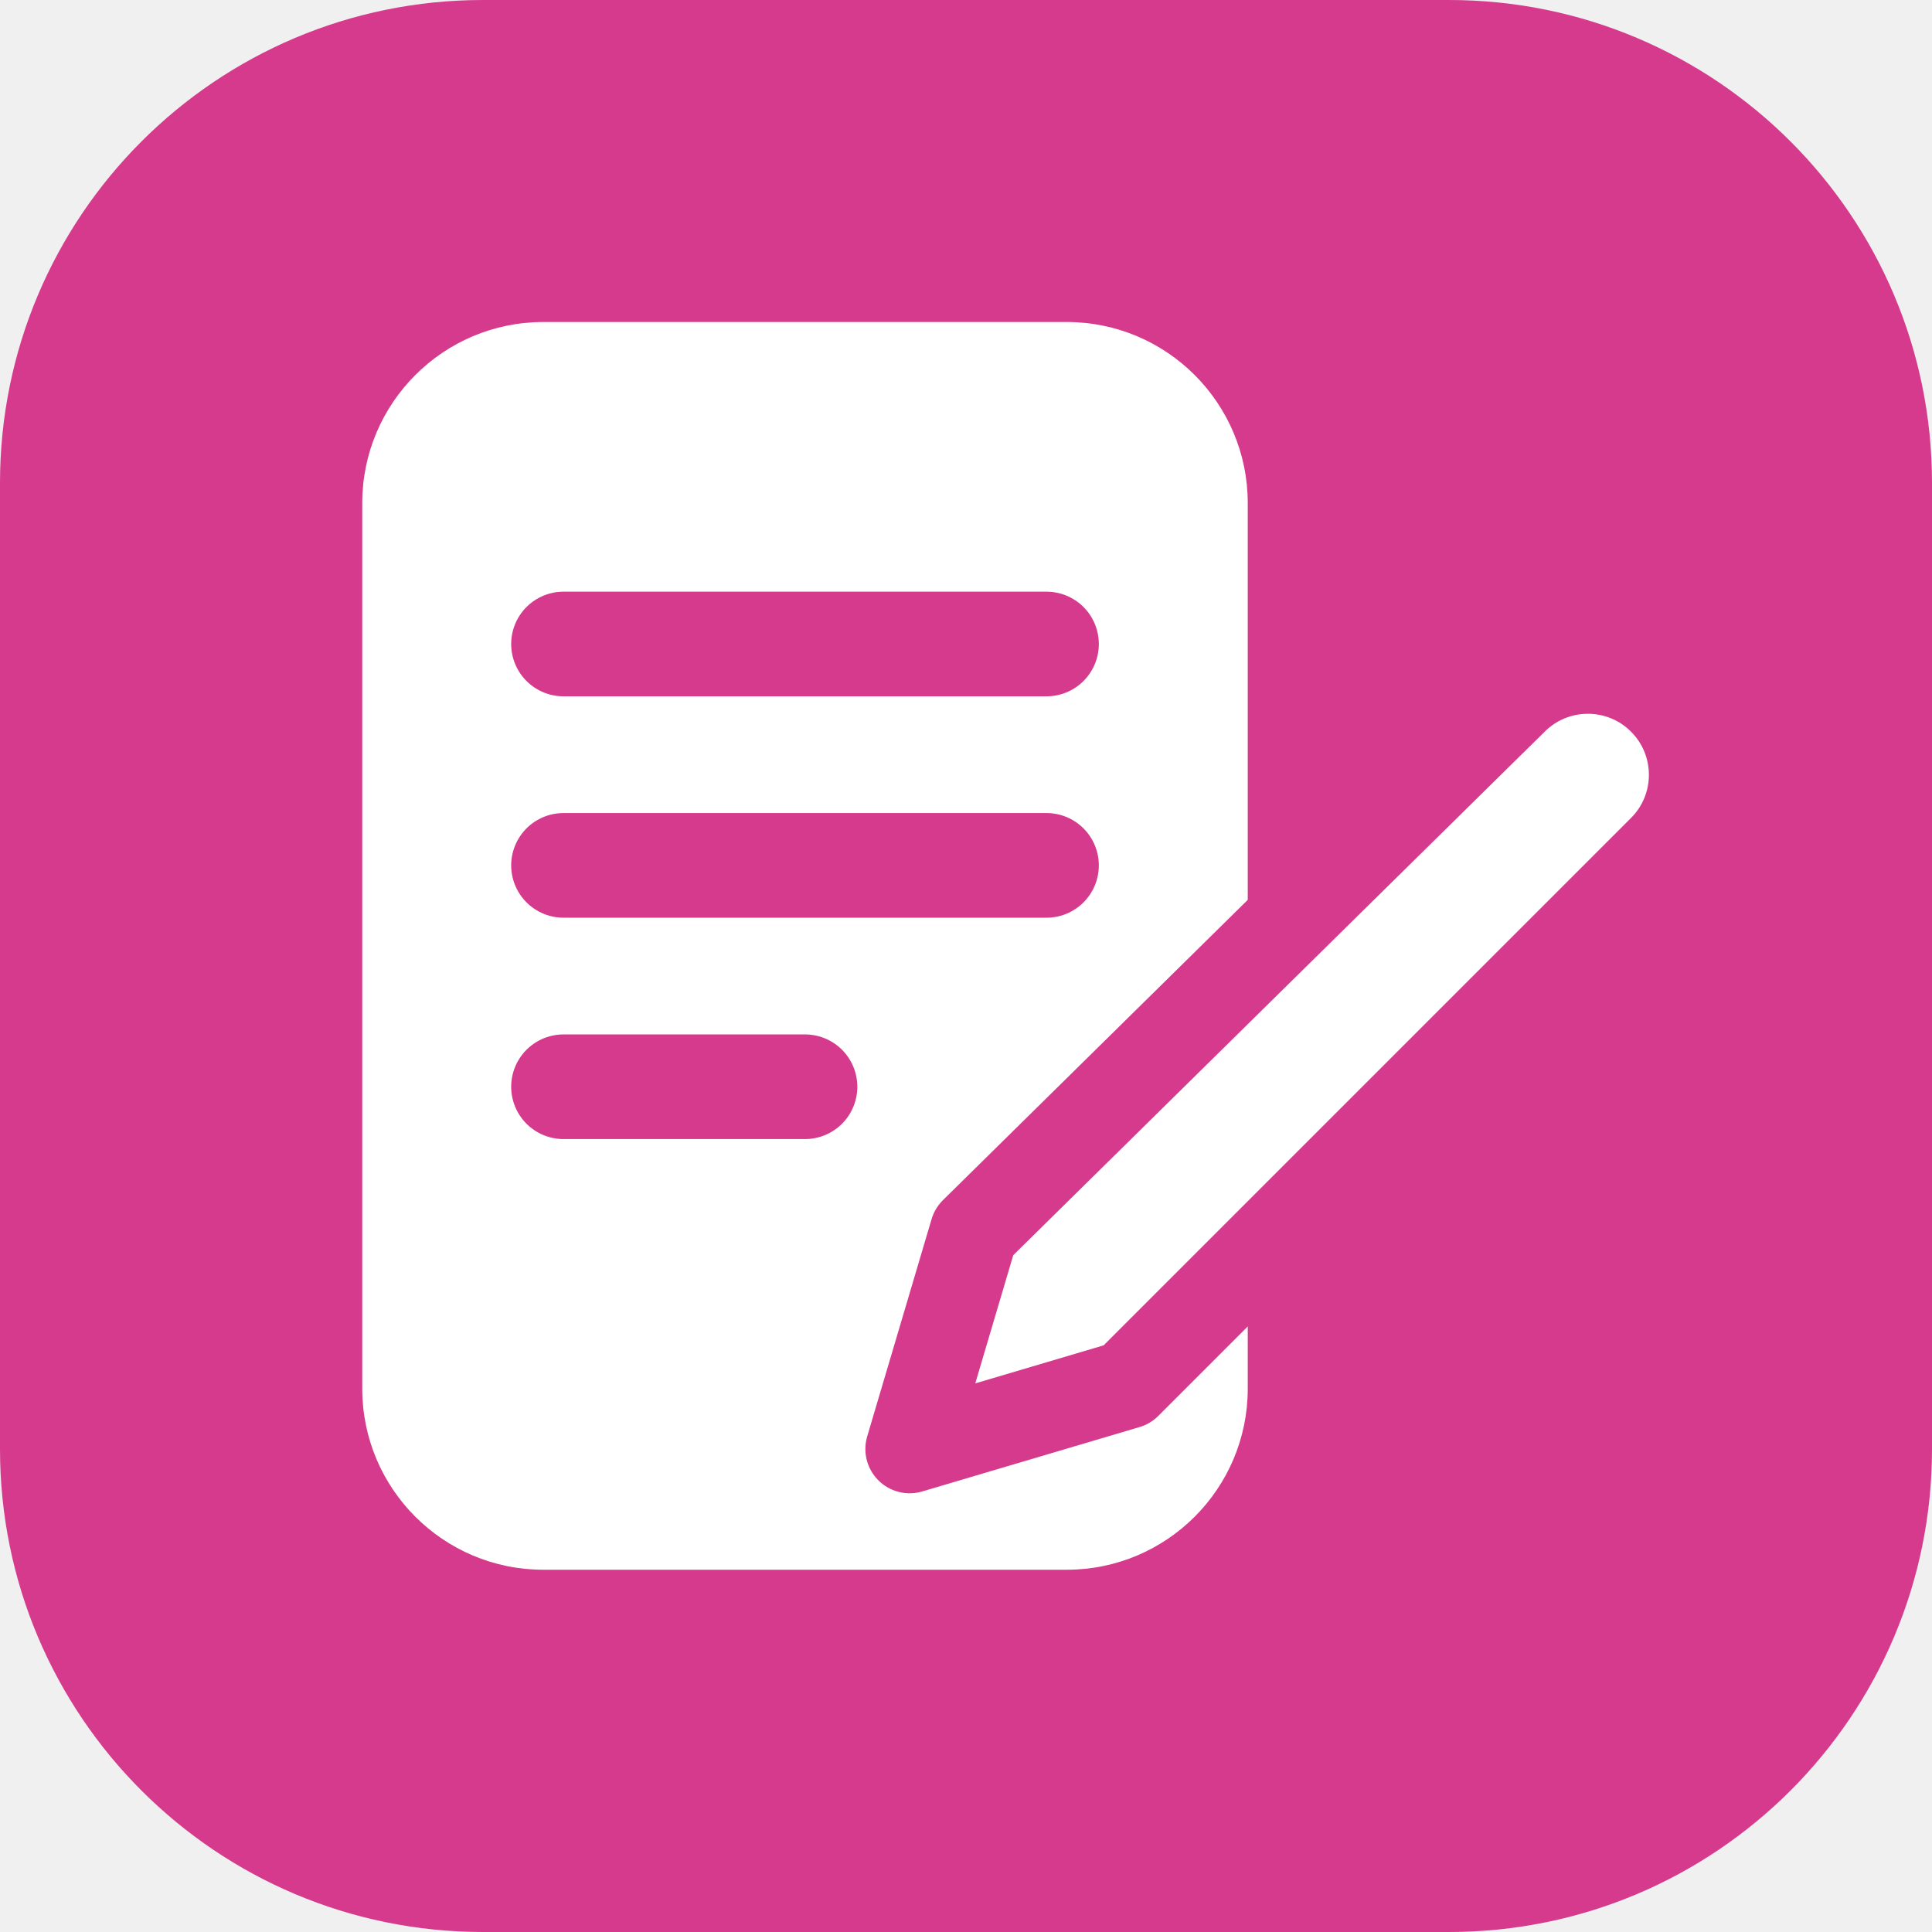
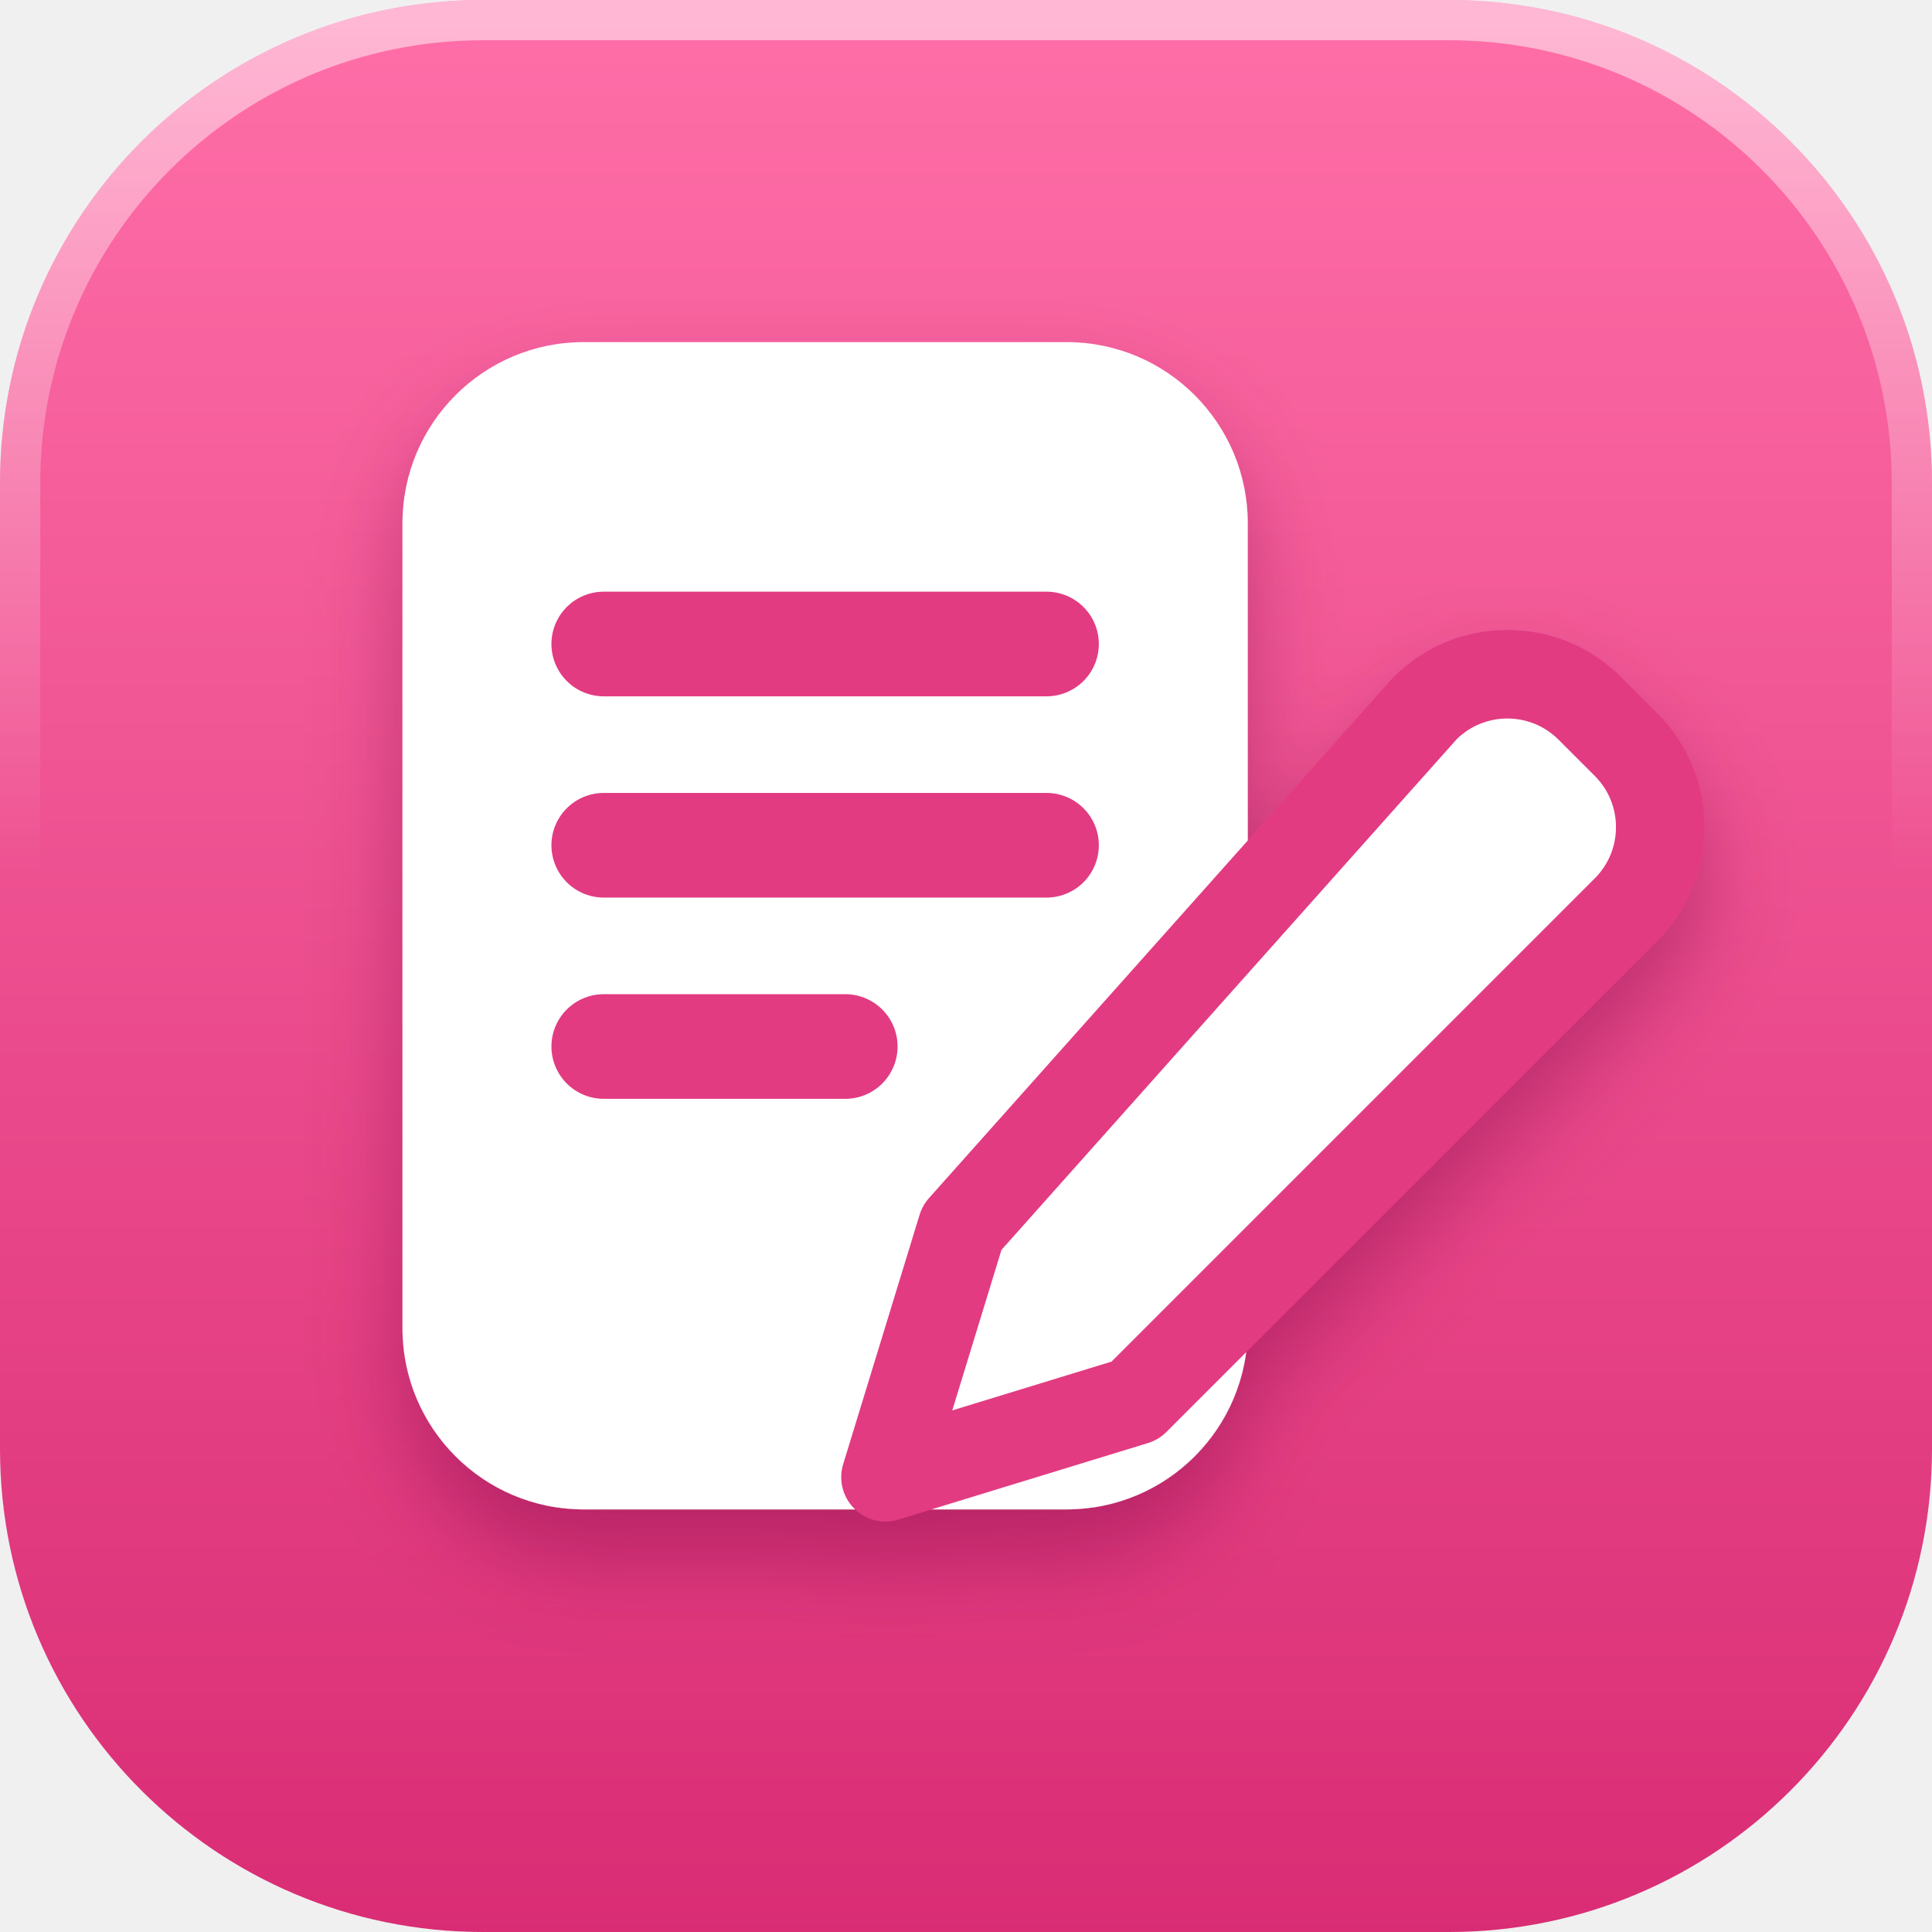
<svg xmlns="http://www.w3.org/2000/svg" viewBox="0 0 48 48" width="48" height="48">
-   <rect width="48" height="48" rx="12" fill="#D63A8C" />
-   <rect x="9" y="8" width="22" height="31" rx="4.5" fill="#fff" />
-   <path d="M14 16h12M14 21.5h12M14 27h6" stroke="#D63A8C" stroke-width="2.6" stroke-linecap="round" />
-   <path d="M37.6 17.4a2.6 2.6 0 0 1 3.7 3.7L28 34.4l-5.4 1.6 1.6-5.4z" fill="#fff" stroke="#D63A8C" stroke-width="2.2" stroke-linejoin="round" />
+   <defs>
+     <linearGradient id="t" x1="0" y1="0" x2="0" y2="1">
+       <stop offset="0" stop-color="#FF6FA8" />
+       <stop offset="1" stop-color="#D92C74" />
+     </linearGradient>
+     <linearGradient id="h" x1="0" y1="0" x2="0" y2="1">
+       <stop offset="0" stop-color="#fff" stop-opacity="0.5" />
+       <stop offset=".45" stop-color="#fff" stop-opacity="0" />
+     </linearGradient>
+     <filter id="s" x="-20%" y="-20%" width="140%" height="150%">
+       <feDropShadow dx="0" dy="1.2" stdDeviation="1.1" flood-color="#7A0E3C" flood-opacity="0.4" />
+     </filter>
+   </defs>
+   <rect width="48" height="48" rx="12" fill="url(#t)" />
+   <rect x=".5" y=".5" width="47" height="47" rx="11.5" fill="none" stroke="url(#h)" />
+   <g filter="url(#s)">
+     <rect x="10" y="8.5" width="21" height="29" rx="4.5" fill="#fff" />
+     <path d="M15 16h11M15 21h11M15 26h6" fill="none" stroke="#E23A81" stroke-width="2.6" stroke-linecap="round" stroke-linejoin="round" />
+     <path d="M35.4 17.6a2.9 2.9 0 0 1 4.1 0l.9.9a2.9 2.9 0 0 1 0 4.1L28.2 34.8l-6.2 1.9 1.9-6.2z" fill="#fff" stroke="#E23A81" stroke-width="2.2" stroke-linejoin="round" />
+   </g>
</svg>
